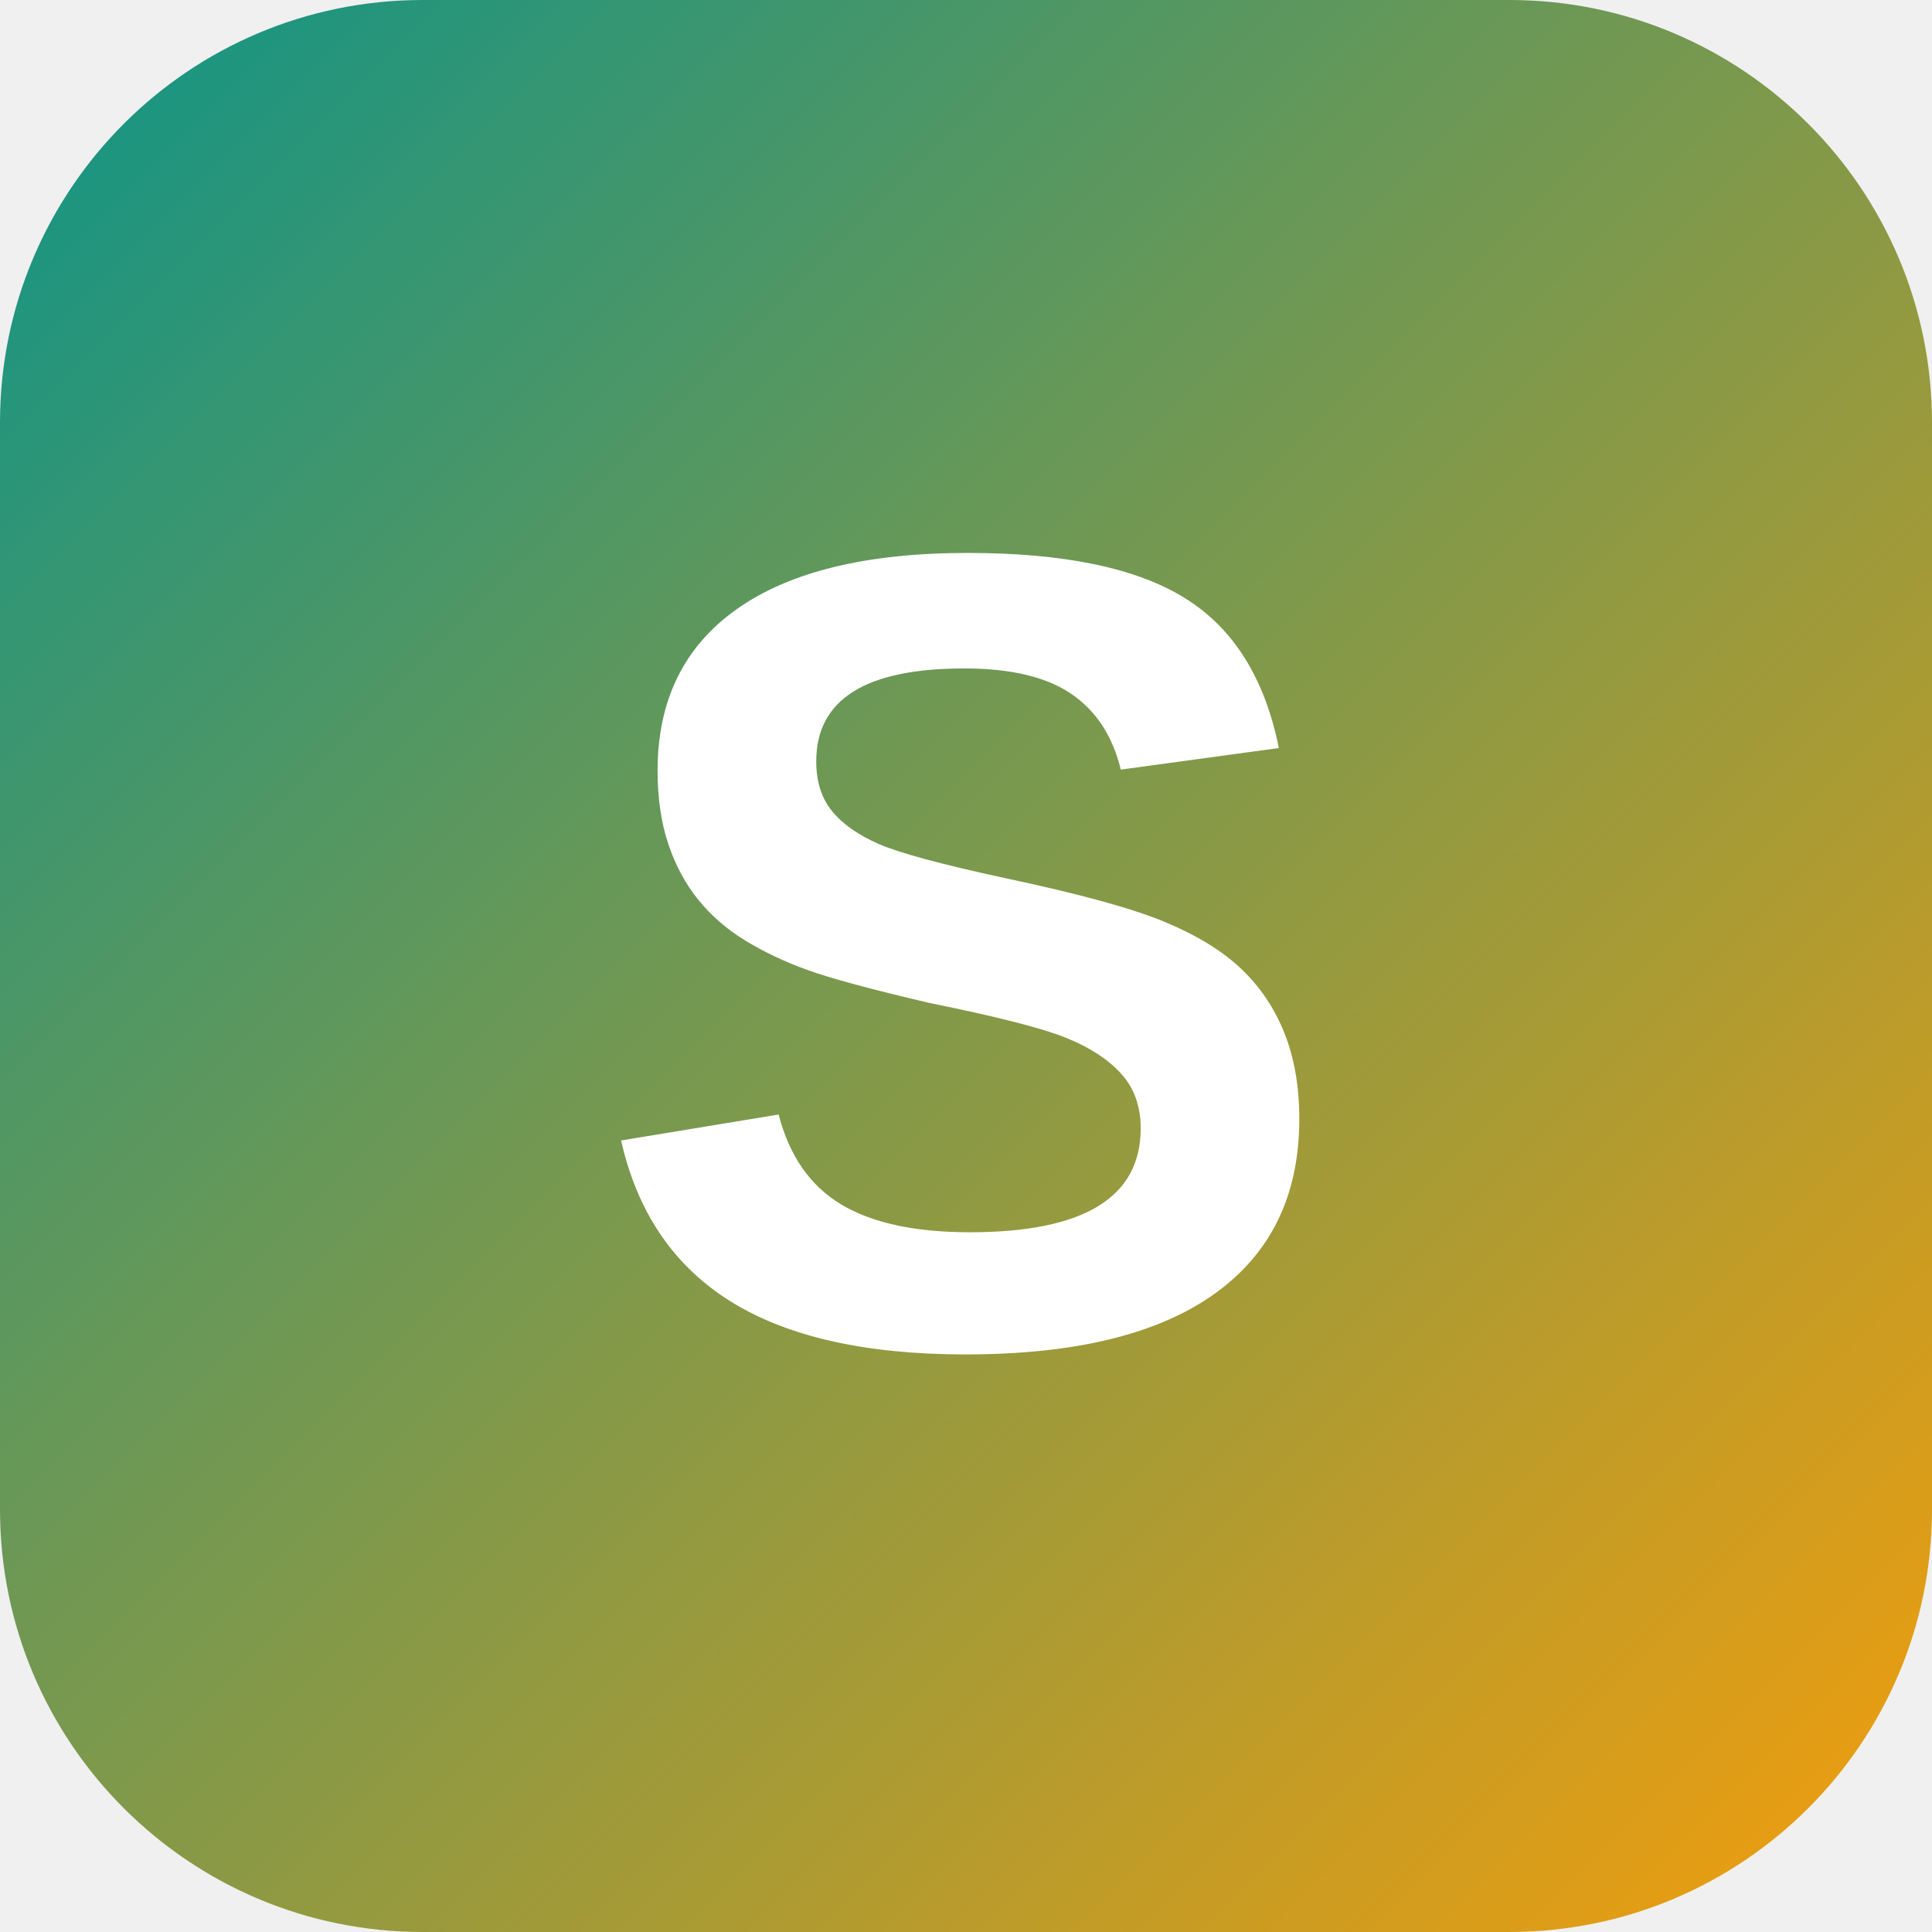
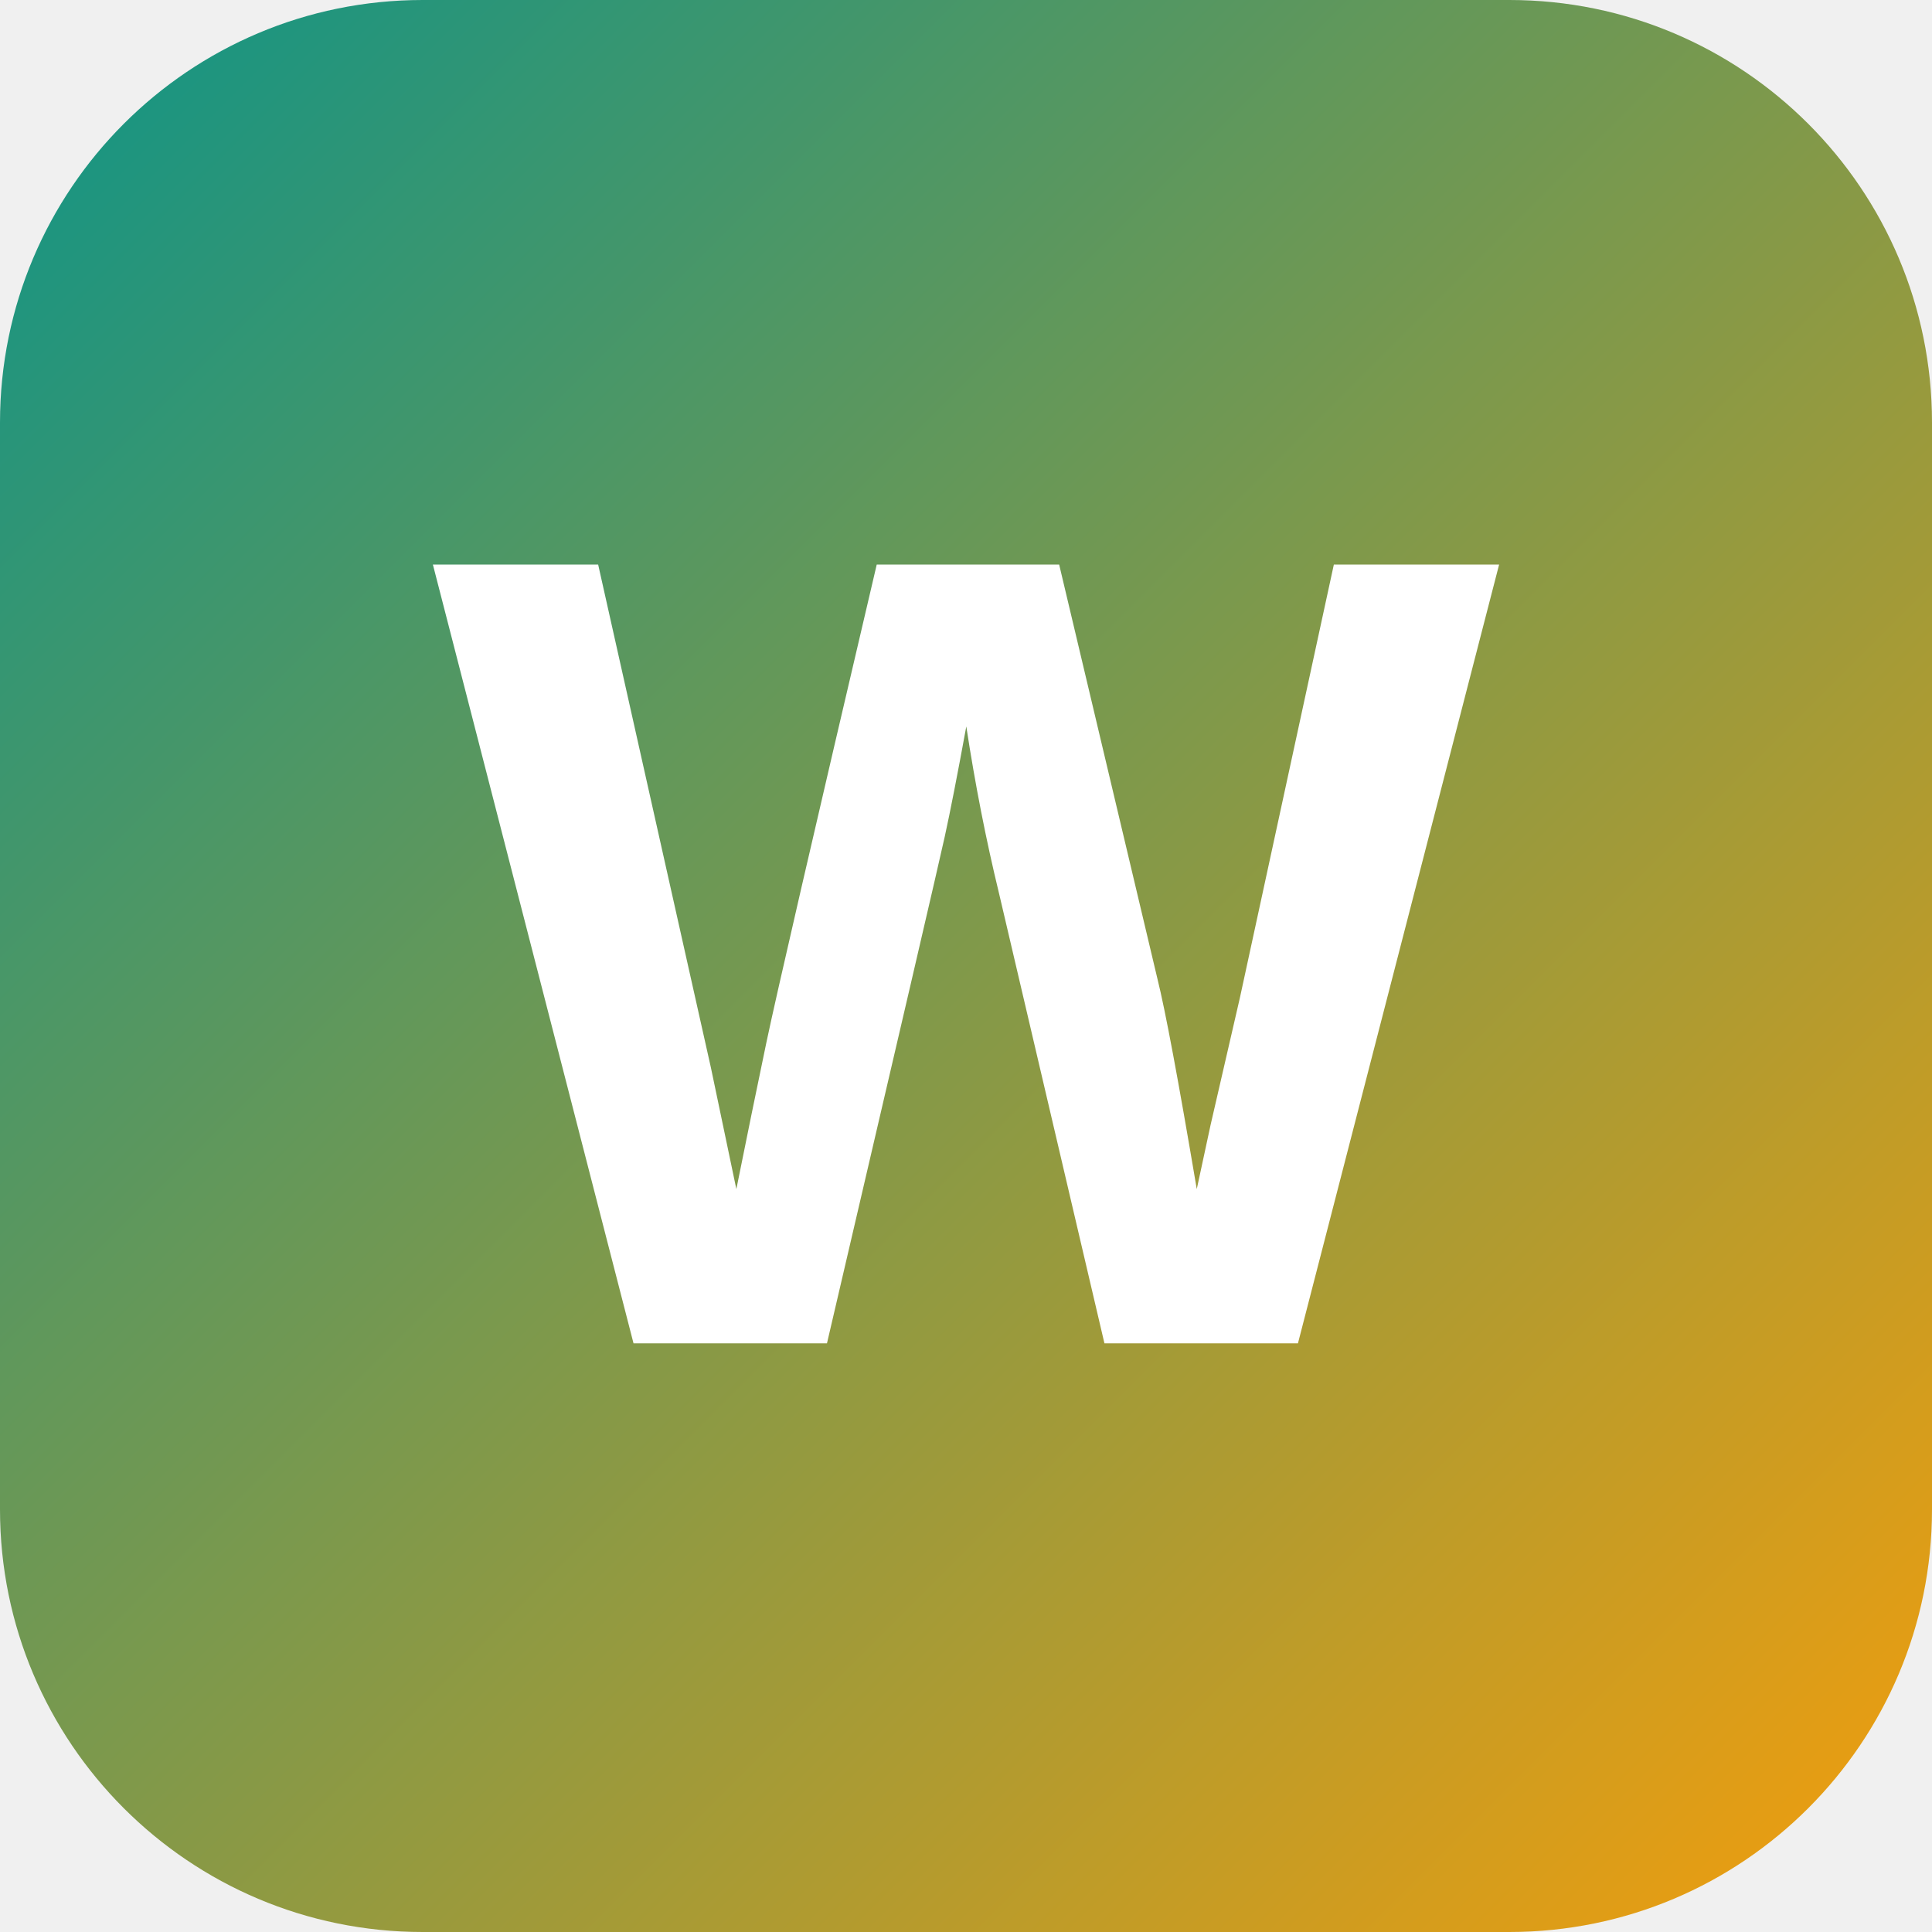
<svg xmlns="http://www.w3.org/2000/svg" viewBox="0 0 512 512">
  <defs>
    <linearGradient id="g" x1="0" y1="0" x2="1" y2="1">
      <stop offset="0" stop-color="#0d9488" />
      <stop offset="1" stop-color="#f59e0b" />
    </linearGradient>
  </defs>
  <rect width="512" height="512" rx="112" fill="url(#g)" />
-   <text x="256" y="356" font-size="300" font-family="Segoe UI, Arial, sans-serif" font-weight="800" fill="#ffffff" text-anchor="middle">S</text>
+   <text x="256" y="356" font-size="300" font-family="Segoe UI, Arial, sans-serif" font-weight="800" fill="#ffffff" text-anchor="middle">W</text>
</svg>
